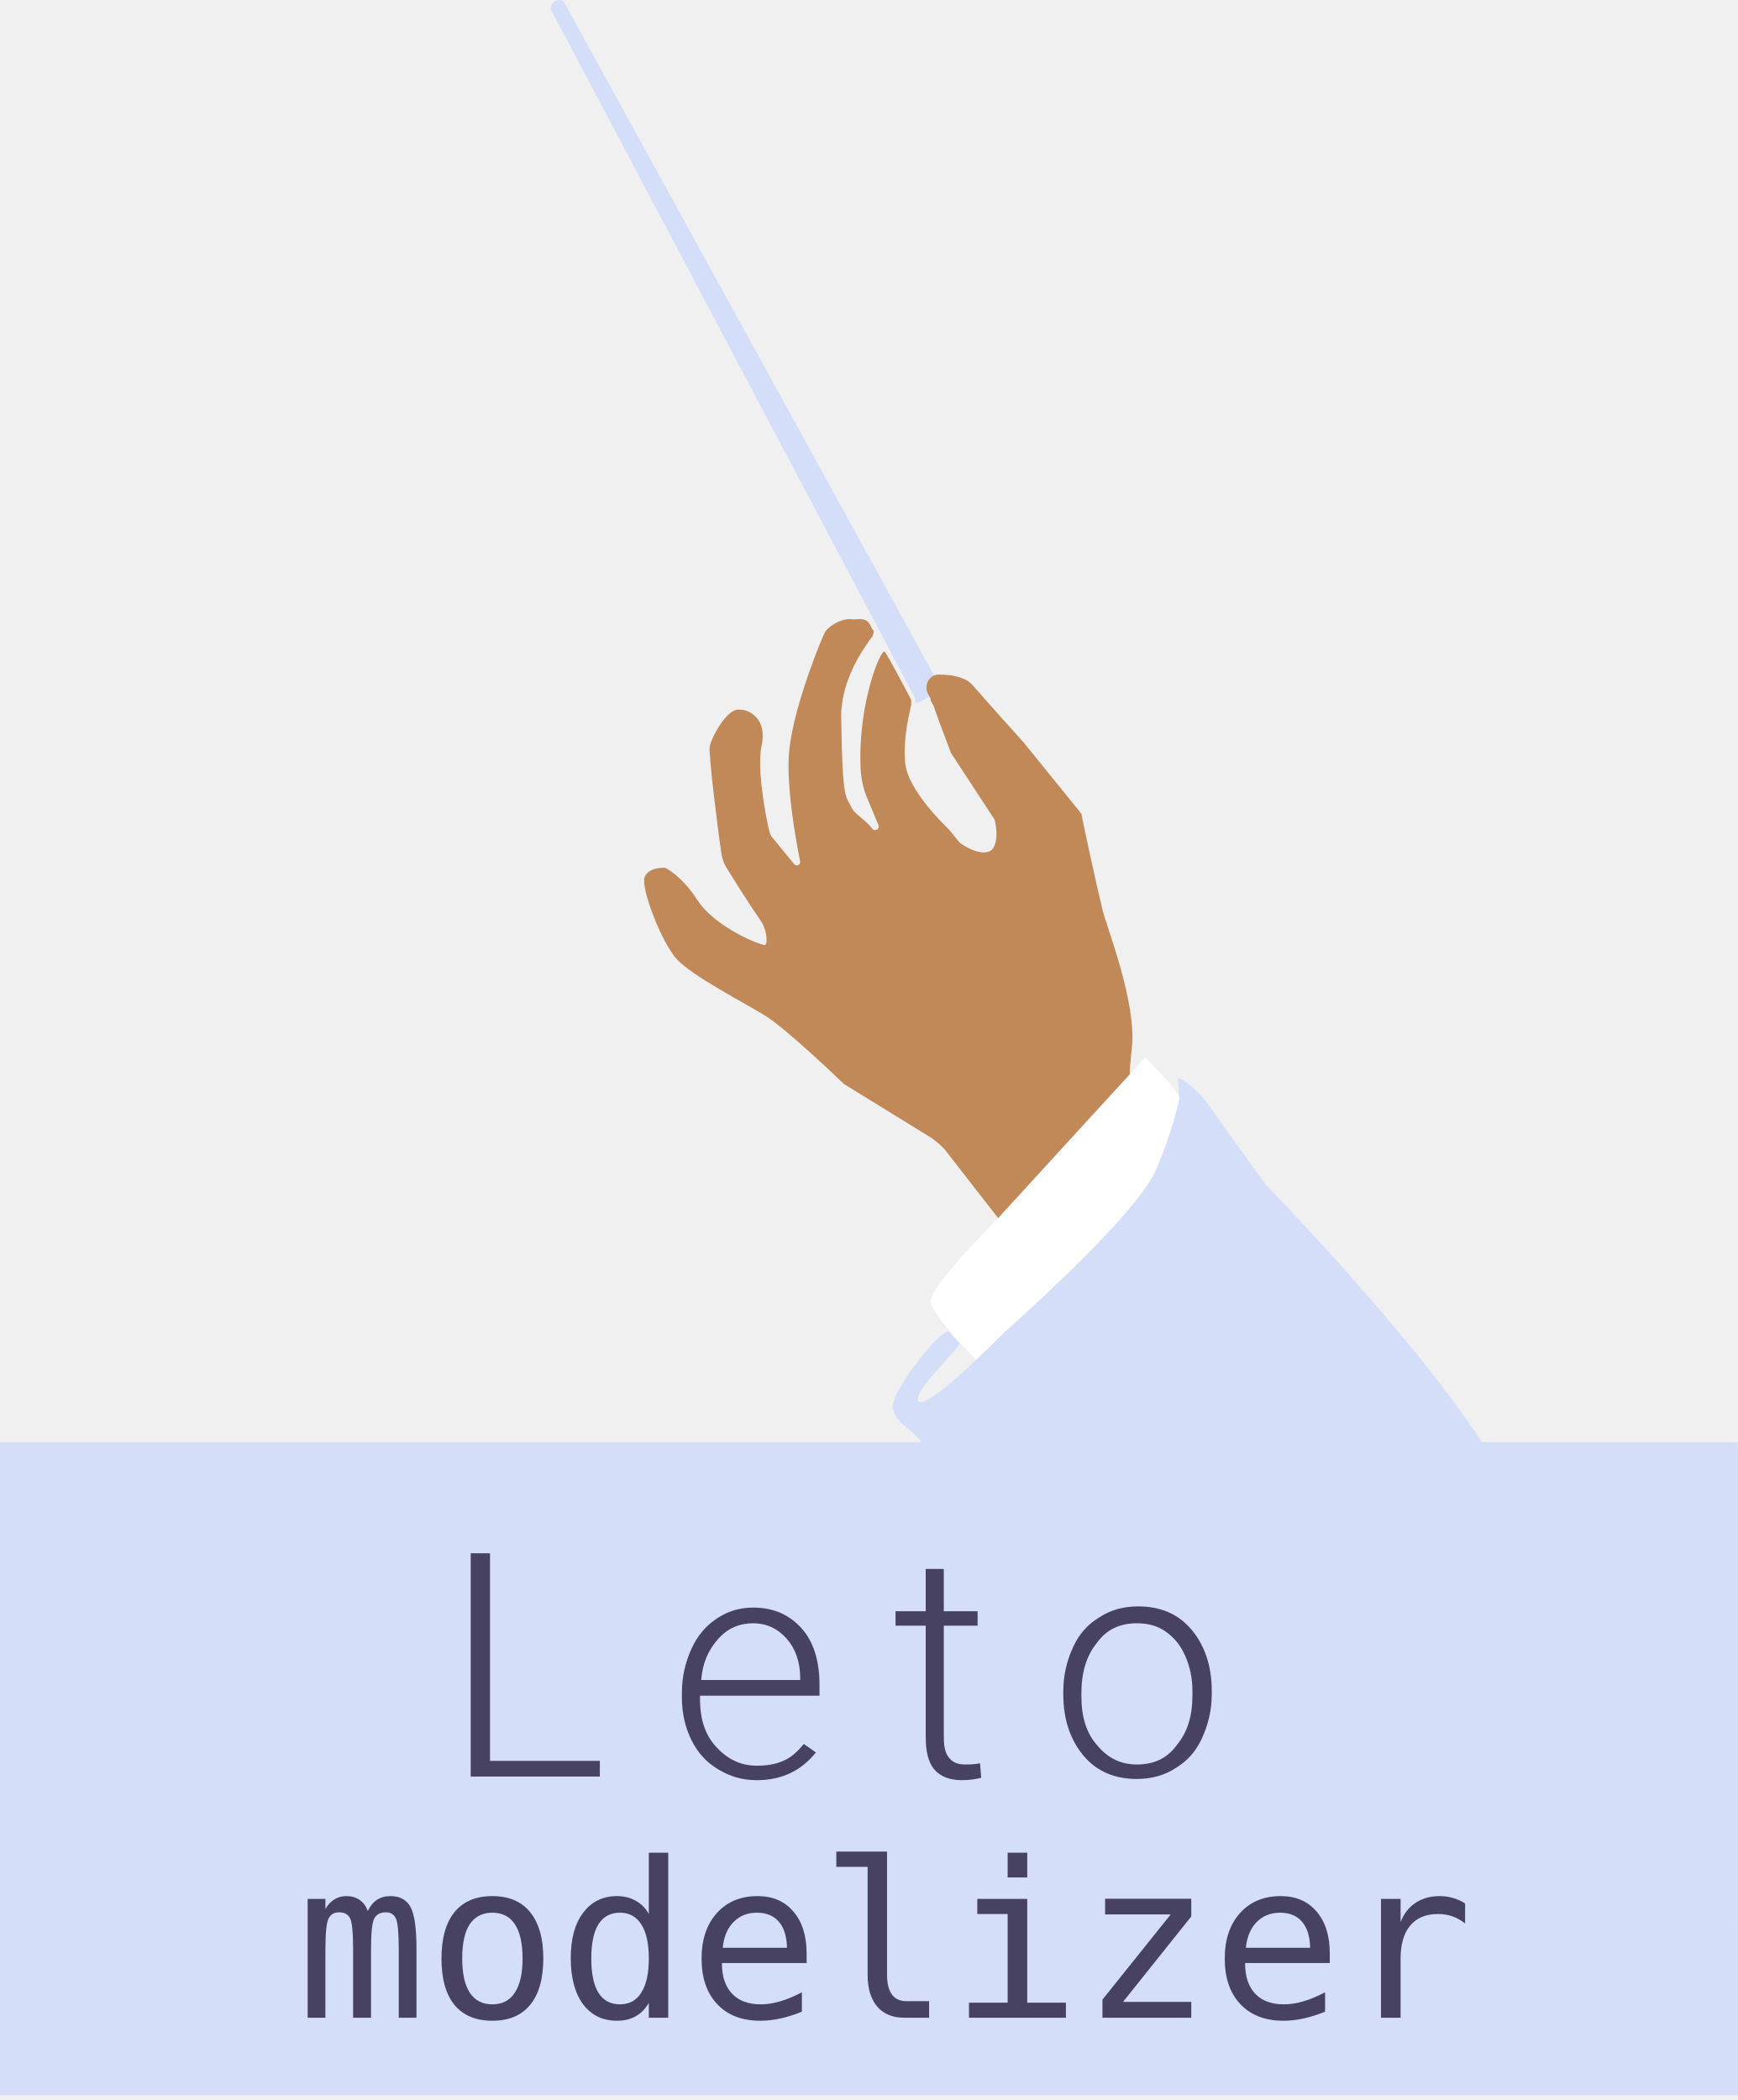
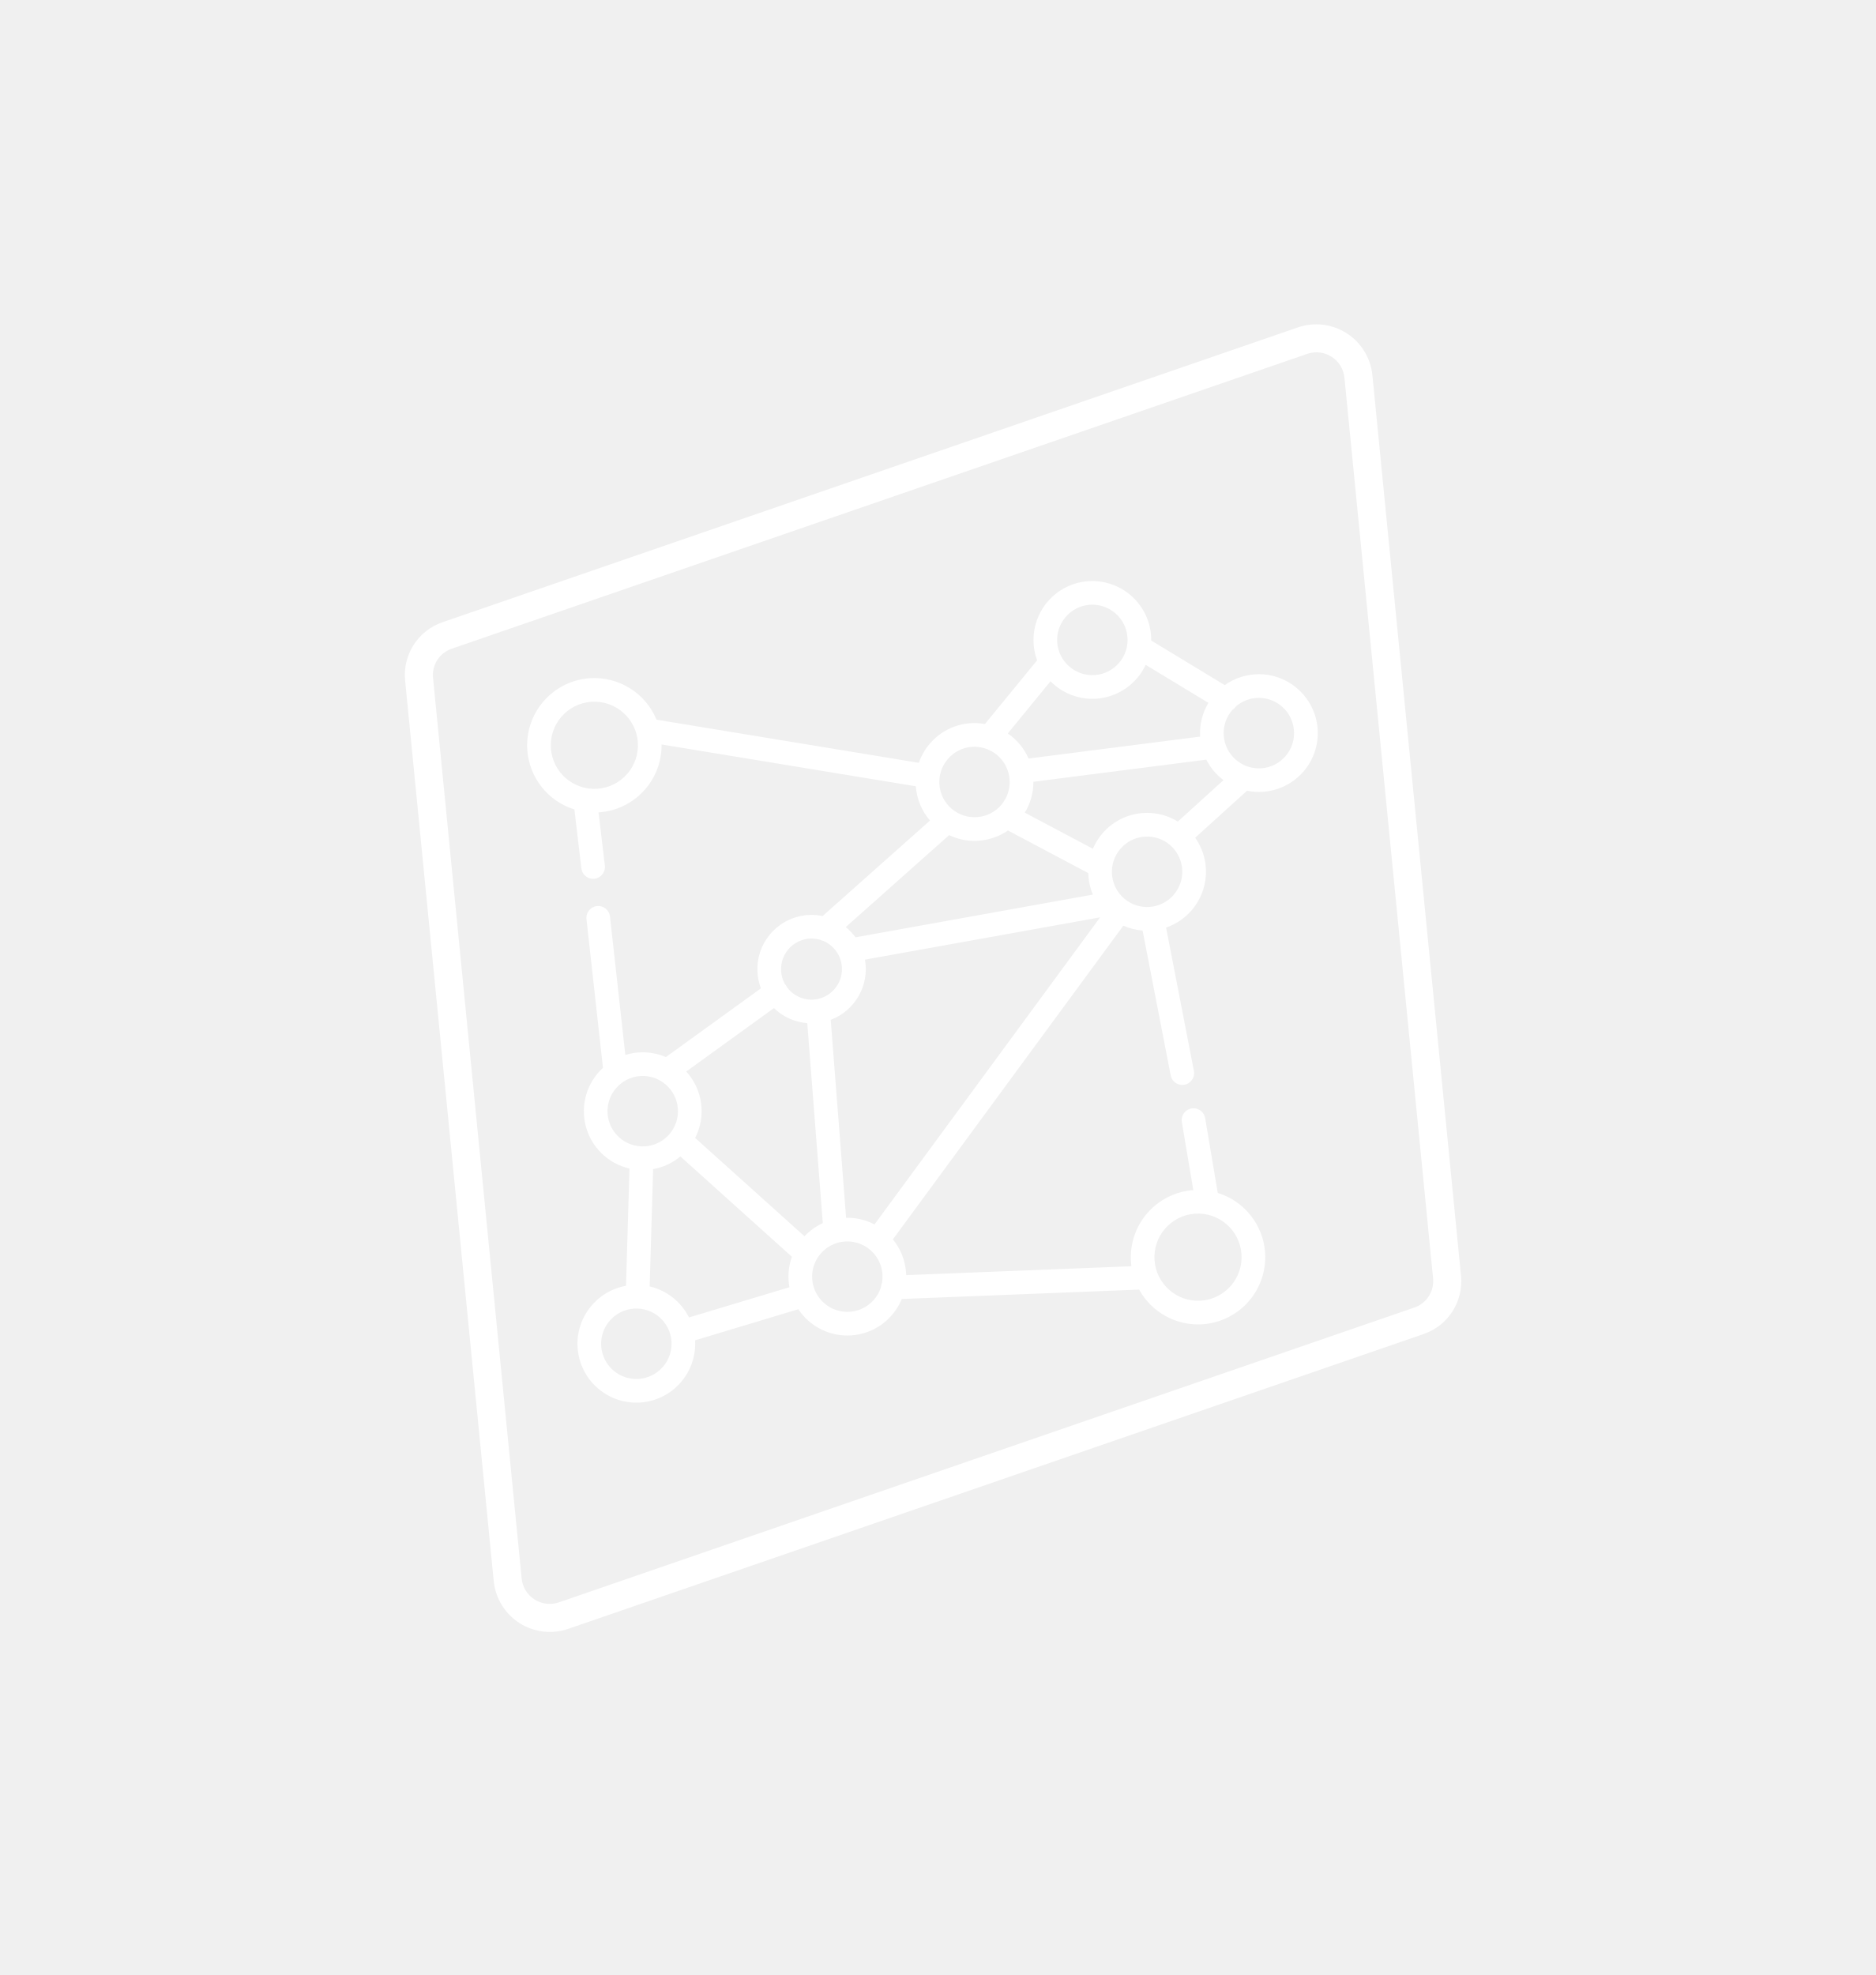
- <svg xmlns="http://www.w3.org/2000/svg" width="100%" height="100%" viewBox="0 0 144 174" version="1.1" xml:space="preserve" style="fill-rule:evenodd;clip-rule:evenodd;stroke-linejoin:round;stroke-miterlimit:2;">
-   <g>
-     <g>
-       <g>
-         <path id="Steak_00000051361873151716360100000016471584671604917652_" d="M46,0.1L45.9,0.2C45.6,0.4 45.6,0.7 45.7,0.9L75.8,57.8C75.9,58.1 75.6,58.5 76.5,58L77.6,57.5C77.9,57.4 78,57 77.8,56.7L46.8,0.3C46.7,0 46.3,-0.1 46,0.1Z" style="fill:rgb(213,222,248);fill-rule:nonzero;" />
-         <path id="Hand_00000176014384482412998530000007308495946416800394_" d="M82.4,67.9L78.8,62.4C78.7,62.1 77.6,59.3 77.4,58.6L77.1,58L77.1,57.9L76.9,57.5C76.5,56.8 77,55.8 77.9,55.9C78.9,55.9 80.1,56.1 80.7,56.9C82,58.4 84.8,61.5 84.8,61.5L89.5,67.3C89.5,67.3 89.5,67.4 89.6,67.4C89.7,68.1 91,74 91.4,75.6C91.9,77.3 94.1,83.1 93.8,86.6C93.7,87.7 93.6,88.4 93.6,89C93.5,89.9 94,90.7 94.7,91.2L96.2,92C96.4,92.1 96.4,92.3 96.3,92.4L85.8,104.4C85.7,104.5 85.5,104.5 85.4,104.4L78.4,95.4C78.1,95 77.6,94.6 77.2,94.3L69.9,89.8C69.6,89.5 64.9,85 63.3,84.1C61.7,83.1 57.4,80.9 56.1,79.5C54.8,78.1 53.1,73.6 53.4,72.7C53.7,71.9 54.8,71.9 55,71.9L55.1,71.9C55.3,72 56.5,72.6 57.8,74.6C59.3,76.9 63.2,78.4 63.4,78.3C63.6,78.2 63.6,77 62.9,76.1C62.4,75.4 60.8,72.9 60.2,71.9C60,71.6 59.9,71.3 59.8,70.9C59.5,69 58.7,62.5 58.8,61.9C58.9,61.2 60.1,58.9 61.1,58.8C62.1,58.7 63.6,59.6 63.1,61.8C62.7,63.6 63.4,67.4 63.7,68.7C63.8,69 63.8,69.2 64,69.4L65.8,71.6C66,71.8 66.3,71.7 66.3,71.4C65.9,69.4 65.1,64.9 65.4,62.1C65.8,58.4 68.1,52.8 68.4,52.3C68.6,52 69.5,51.3 70.4,51.3C71.2,51.4 71.8,51 72.2,52L72.4,52.3C72.4,52.4 72.3,52.7 72.3,52.7C71.9,53.3 69.6,56.1 69.7,59.6C69.8,66.6 70.1,65.9 70.6,67C70.9,67.5 71.8,68 72.3,68.7C72.5,68.9 72.9,68.7 72.8,68.4L71.8,66C71.5,65.3 71.3,64.2 71.3,63.5C71.1,58.2 73,53.7 73.3,54C73.5,54.2 75.2,57.4 75.5,58L75.5,58.4C75.4,58.9 74.8,61.1 75,63.2C75.2,65.5 78.4,68.5 78.6,68.7L79.5,69.8C79.7,70 81.4,71.1 82.2,70.4C82.8,69.7 82.5,68.2 82.4,67.9Z" style="fill:rgb(192,137,87);fill-rule:nonzero;" />
-         <g id="Arm_00000022540730189610574850000010268244174163109021_">
-           <path d="M83,100.6C82.9,100.8 77,106.5 77.1,107.9C77.3,109.2 81.9,113.7 81.9,113.7C81.9,113.7 92.4,104 93.4,102.8C95.9,99.7 99.2,95.9 99,94C98.8,91.8 96.6,89.4 96.6,89.4L94.9,87.6L83,100.6Z" style="fill:white;fill-rule:nonzero;" />
-           <path id="Arm_00000034084462760435558290000003562964972170772394_" d="M97.7,91.1C97.7,91.1 97.1,94 95.7,97.1C93.8,101.1 83.4,110.2 83,110.6C82.7,110.9 76.8,116.9 76.1,116.1C75.5,115.4 79.7,111.5 79.5,111.3C79.4,111.2 78.7,110.5 78.7,110.4C78.2,109.7 73.5,115.6 74,116.8C74.5,118.3 75.4,118.1 76.4,119.6C77.5,121.1 82.1,127.6 86.4,132.7C90.7,137.9 104.6,149.8 104.6,149.8L127.9,172.2L129.5,173.6C129.4,173.1 129.4,173 129.2,171.2L128.9,167.4C128.9,167.4 126,129.6 125.7,125.9C125.2,119.2 106,99.3 105,98.3L104.9,98.2L99.8,91.1C99.6,90.8 98.7,89.9 98,89.5C97.8,89.4 97.5,89.3 97.6,89.3C97.6,89.4 97.7,90.7 97.7,91.1Z" style="fill:rgb(213,222,248);fill-rule:nonzero;" />
-         </g>
-       </g>
-     </g>
-     <g>
-       <rect x="0" y="119.5" width="144" height="40.2" style="fill:rgb(213,222,248);" />
-       <g>
-         <path d="M40.6,145.9L49.7,145.9L49.7,147.2L39,147.2L39,128.7L40.6,128.7L40.6,145.9Z" style="fill:rgb(71,66,98);fill-rule:nonzero;" />
-         <path d="M62.7,147.5C61.5,147.5 60.5,147.2 59.5,146.6C58.5,146 57.8,145.2 57.3,144.2C56.8,143.2 56.5,142 56.5,140.7L56.5,140.2C56.5,138.9 56.8,137.7 57.3,136.6C57.8,135.5 58.5,134.7 59.4,134.1C60.3,133.5 61.3,133.2 62.4,133.2C64.1,133.2 65.4,133.8 66.4,134.9C67.4,136 67.9,137.6 67.9,139.6L67.9,140.5L58,140.5L58,140.8C58,142.4 58.4,143.7 59.3,144.7C60.2,145.7 61.3,146.3 62.7,146.3C63.5,146.3 64.2,146.2 64.9,145.9C65.6,145.6 66.1,145.1 66.6,144.5L67.6,145.2C66.4,146.7 64.8,147.5 62.7,147.5ZM62.4,134.5C61.3,134.5 60.3,134.9 59.5,135.8C58.7,136.7 58.2,137.8 58.1,139.2L66.3,139.2L66.3,139C66.3,137.7 65.9,136.6 65.2,135.8C64.5,135 63.6,134.5 62.4,134.5Z" style="fill:rgb(71,66,98);fill-rule:nonzero;" />
-         <path d="M78.2,130L78.2,133.5L81,133.5L81,134.7L78.2,134.7L78.2,143.9C78.2,144.7 78.3,145.2 78.6,145.6C78.9,146 79.3,146.2 80,146.2C80.3,146.2 80.7,146.2 81.2,146.1L81.3,147.3C80.9,147.4 80.4,147.5 79.7,147.5C78.7,147.5 77.9,147.2 77.4,146.6C76.9,146 76.7,145.1 76.7,143.9L76.7,134.7L74.2,134.7L74.2,133.5L76.7,133.5L76.7,130L78.2,130Z" style="fill:rgb(71,66,98);fill-rule:nonzero;" />
-         <path d="M88.1,140.1C88.1,138.8 88.4,137.6 88.9,136.5C89.4,135.4 90.1,134.6 91.1,134C92,133.4 93.1,133.1 94.3,133.1C96.1,133.1 97.6,133.7 98.7,135C99.8,136.3 100.4,138 100.4,140.1L100.4,140.4C100.4,141.7 100.1,142.9 99.6,144C99.1,145.1 98.4,145.9 97.4,146.5C96.5,147.1 95.4,147.4 94.2,147.4C92.4,147.4 90.9,146.8 89.8,145.5C88.7,144.2 88.1,142.5 88.1,140.4L88.1,140.1ZM89.6,140.6C89.6,142.2 90,143.6 90.9,144.6C91.8,145.7 92.9,146.2 94.2,146.2C95.6,146.2 96.7,145.7 97.5,144.6C98.4,143.5 98.8,142.2 98.8,140.4L98.8,140.1C98.8,139.1 98.6,138.1 98.2,137.2C97.8,136.3 97.3,135.7 96.6,135.2C95.9,134.7 95.1,134.5 94.2,134.5C92.8,134.5 91.7,135 90.9,136.1C90,137.2 89.6,138.6 89.6,140.3L89.6,140.6Z" style="fill:rgb(71,66,98);fill-rule:nonzero;" />
-       </g>
-     </g>
-     <g transform="matrix(1,0,0,1.41,0,-65.395)">
-       <rect x="0" y="159.5" width="144" height="10" style="fill:rgb(213,222,248);" />
-     </g>
-     <g transform="matrix(1,0,0,1,1.75,-7)">
-       <text x="22.789px" y="174.184px" style="font-family:'CascadiaCode-Roman', 'Cascadia Code', monospace;font-size:18px;fill:rgb(71,66,98);">modelizer</text>
-     </g>
+ <svg xmlns="http://www.w3.org/2000/svg" width="76" height="80" fill="none" viewBox="0 0 76 80">
+   <path fill="#fff" fill-rule="evenodd" d="M58.057 51.785 54.466 15.3a1.142 1.142 0 0 0-1.507-.967l-34.66 11.944c-.495.17-.807.657-.756 1.178l3.59 36.484a1.142 1.142 0 0 0 1.508.967L57.3 52.963c.495-.17.807-.657.756-1.178Zm-2.46-36.59a2.285 2.285 0 0 0-3.014-1.934l-34.66 11.945a2.256 2.256 0 0 0-1.511 2.356l3.59 36.484a2.285 2.285 0 0 0 3.015 1.934l34.66-11.945a2.256 2.256 0 0 0 1.511-2.356l-3.59-36.484Z" clip-rule="evenodd" />
+   <g clip-path="url(#a)">
+     <path fill="#fff" d="M50.818 27.317a2.37 2.37 0 0 0-1.2.435l-2.98-1.806a2.388 2.388 0 0 0-2.549-2.404h-.018a2.388 2.388 0 0 0-2.056 3.204l-2.114 2.582a2.37 2.37 0 0 0-2.231.794c-.2.233-.349.496-.446.777l-10.627-1.747a2.728 2.728 0 0 0-2.706-1.68 2.727 2.727 0 0 0-2.53 2.904 2.727 2.727 0 0 0 1.909 2.412l.285 2.412a.48.48 0 0 0 .952-.112l-.259-2.182h.018a2.727 2.727 0 0 0 2.536-2.75l10.3 1.693v.008c.04.516.24.995.574 1.38l-4.35 3.868a2.197 2.197 0 0 0-2.638 2.302c.015.22.063.43.138.628l-3.85 2.783a2.369 2.369 0 0 0-1.643-.086l-.621-5.606a.479.479 0 1 0-.953.105l.666 6.002c0 .007.002.013.003.02a2.382 2.382 0 0 0 1.073 4.08l-.14 4.75a2.389 2.389 0 0 0-1.961 2.512 2.388 2.388 0 0 0 2.544 2.216 2.388 2.388 0 0 0 2.216-2.52l4.182-1.259a2.386 2.386 0 0 0 2.149 1.06 2.388 2.388 0 0 0 2.042-1.475l9.615-.38a2.727 2.727 0 0 0 2.573 1.404 2.726 2.726 0 0 0 2.53-2.905 2.728 2.728 0 0 0-1.917-2.415l-.508-3.01a.479.479 0 1 0-.944.159l.461 2.737a2.727 2.727 0 0 0-2.507 3.084l-9.125.36c-.001-.034-.002-.069-.005-.104a2.371 2.371 0 0 0-.534-1.344l9.336-12.707c.246.109.508.175.78.196l1.145 5.9a.48.48 0 0 0 .94-.183l-1.133-5.837a2.39 2.39 0 0 0 1.179-3.639l2.099-1.902a2.392 2.392 0 0 0 2.292-.783 2.37 2.37 0 0 0 .568-1.735 2.389 2.389 0 0 0-2.56-2.197ZM24.2 31.95a1.767 1.767 0 0 1-1.883-1.64 1.767 1.767 0 0 1 1.64-1.883 1.767 1.767 0 0 1 1.883 1.64 1.767 1.767 0 0 1-1.64 1.883Zm24.212 17.212a1.767 1.767 0 0 1 1.883 1.64 1.767 1.767 0 0 1-1.64 1.883 1.767 1.767 0 0 1-1.883-1.64 1.767 1.767 0 0 1 1.64-1.883Zm-4.268-24.664.01-.001a1.429 1.429 0 0 1 1.522 1.315c.06.785-.53 1.472-1.314 1.532h-.011a1.429 1.429 0 0 1-1.521-1.314 1.429 1.429 0 0 1 1.314-1.532Zm-1.587 3.098a2.38 2.38 0 0 0 1.86.704h.018a2.386 2.386 0 0 0 1.978-1.37l2.542 1.54a2.37 2.37 0 0 0-.335 1.367l-6.952.888a2.393 2.393 0 0 0-.84-1.016l1.73-2.113Zm-4.16 3.15c.248-.29.594-.465.974-.494h.011a1.429 1.429 0 0 1 1.181 2.352c-.248.29-.594.465-.974.494a1.416 1.416 0 0 1-1.038-.34 1.418 1.418 0 0 1-.494-.974c-.029-.38.092-.749.34-1.038Zm.027 3.107c.01-.008.018-.017.026-.026.368.177.777.257 1.194.228l.018-.002a2.373 2.373 0 0 0 1.172-.413l3.254 1.726c0 .043.003.086.006.13.02.258.081.508.179.741l-9.616 1.73a2.216 2.216 0 0 0-.393-.415l4.16-3.7Zm-4.147 15.474-.623-8.017a2.2 2.2 0 0 0 1.388-2.439l9.526-1.713-9.14 12.44a2.372 2.372 0 0 0-1.151-.27ZM32.794 38.02c.149-.01.293.007.428.046a.48.48 0 0 0 .126.044 1.24 1.24 0 0 1-.384 2.38 1.234 1.234 0 0 1-1.082-.503.484.484 0 0 0-.083-.128 1.24 1.24 0 0 1 .994-1.84Zm-.09 3.425.629 8.1c-.282.128-.533.31-.741.532l-4.43-3.983a2.374 2.374 0 0 0-.362-2.69l3.554-2.57c.358.346.831.57 1.35.61Zm-8.09 3.663a1.429 1.429 0 0 1 1.326-1.522 1.43 1.43 0 0 1 1.522 1.326 1.429 1.429 0 0 1-1.326 1.522 1.429 1.429 0 0 1-1.522-1.326Zm1.264 10.747a1.429 1.429 0 0 1-1.522-1.326 1.429 1.429 0 0 1 1.325-1.522 1.429 1.429 0 0 1 1.522 1.326 1.43 1.43 0 0 1-1.325 1.522Zm2.035-2.49a2.397 2.397 0 0 0-1.594-1.257l.14-4.75a2.372 2.372 0 0 0 1.103-.515l4.52 4.064a2.374 2.374 0 0 0-.101 1.234l-4.068 1.224Zm6.512-.23a1.429 1.429 0 0 1-1.522-1.325 1.429 1.429 0 0 1 1.325-1.522 1.429 1.429 0 0 1 1.505 1.667.476.476 0 0 0-.042.175 1.43 1.43 0 0 1-1.266 1.006Zm12.156-16.399a1.42 1.42 0 0 1-1.038-.34 1.418 1.418 0 0 1-.494-.974c-.029-.38.092-.749.34-1.038.248-.29.594-.465.974-.494h.011a1.41 1.41 0 0 1 1.027.34 1.429 1.429 0 0 1-.82 2.506Zm1.134-3.458a2.382 2.382 0 0 0-3.439 1.103l-2.76-1.464c.23-.376.351-.806.349-1.25l7.005-.896a2.382 2.382 0 0 0 .696.83l-1.85 1.677Zm4.368-2.654a1.423 1.423 0 0 1-2.013.154 1.424 1.424 0 0 1-.14-2.027.474.474 0 0 0 .144-.141 1.42 1.42 0 0 1 .817-.338l.01-.001a1.429 1.429 0 0 1 1.182 2.353Z" />
  </g>
+   <defs>
+     <clipPath id="a">
+       <path fill="#fff" d="M0 0h32v32H0z" transform="rotate(-3.949 375.032 -291.996)" />
+     </clipPath>
+   </defs>
</svg>
